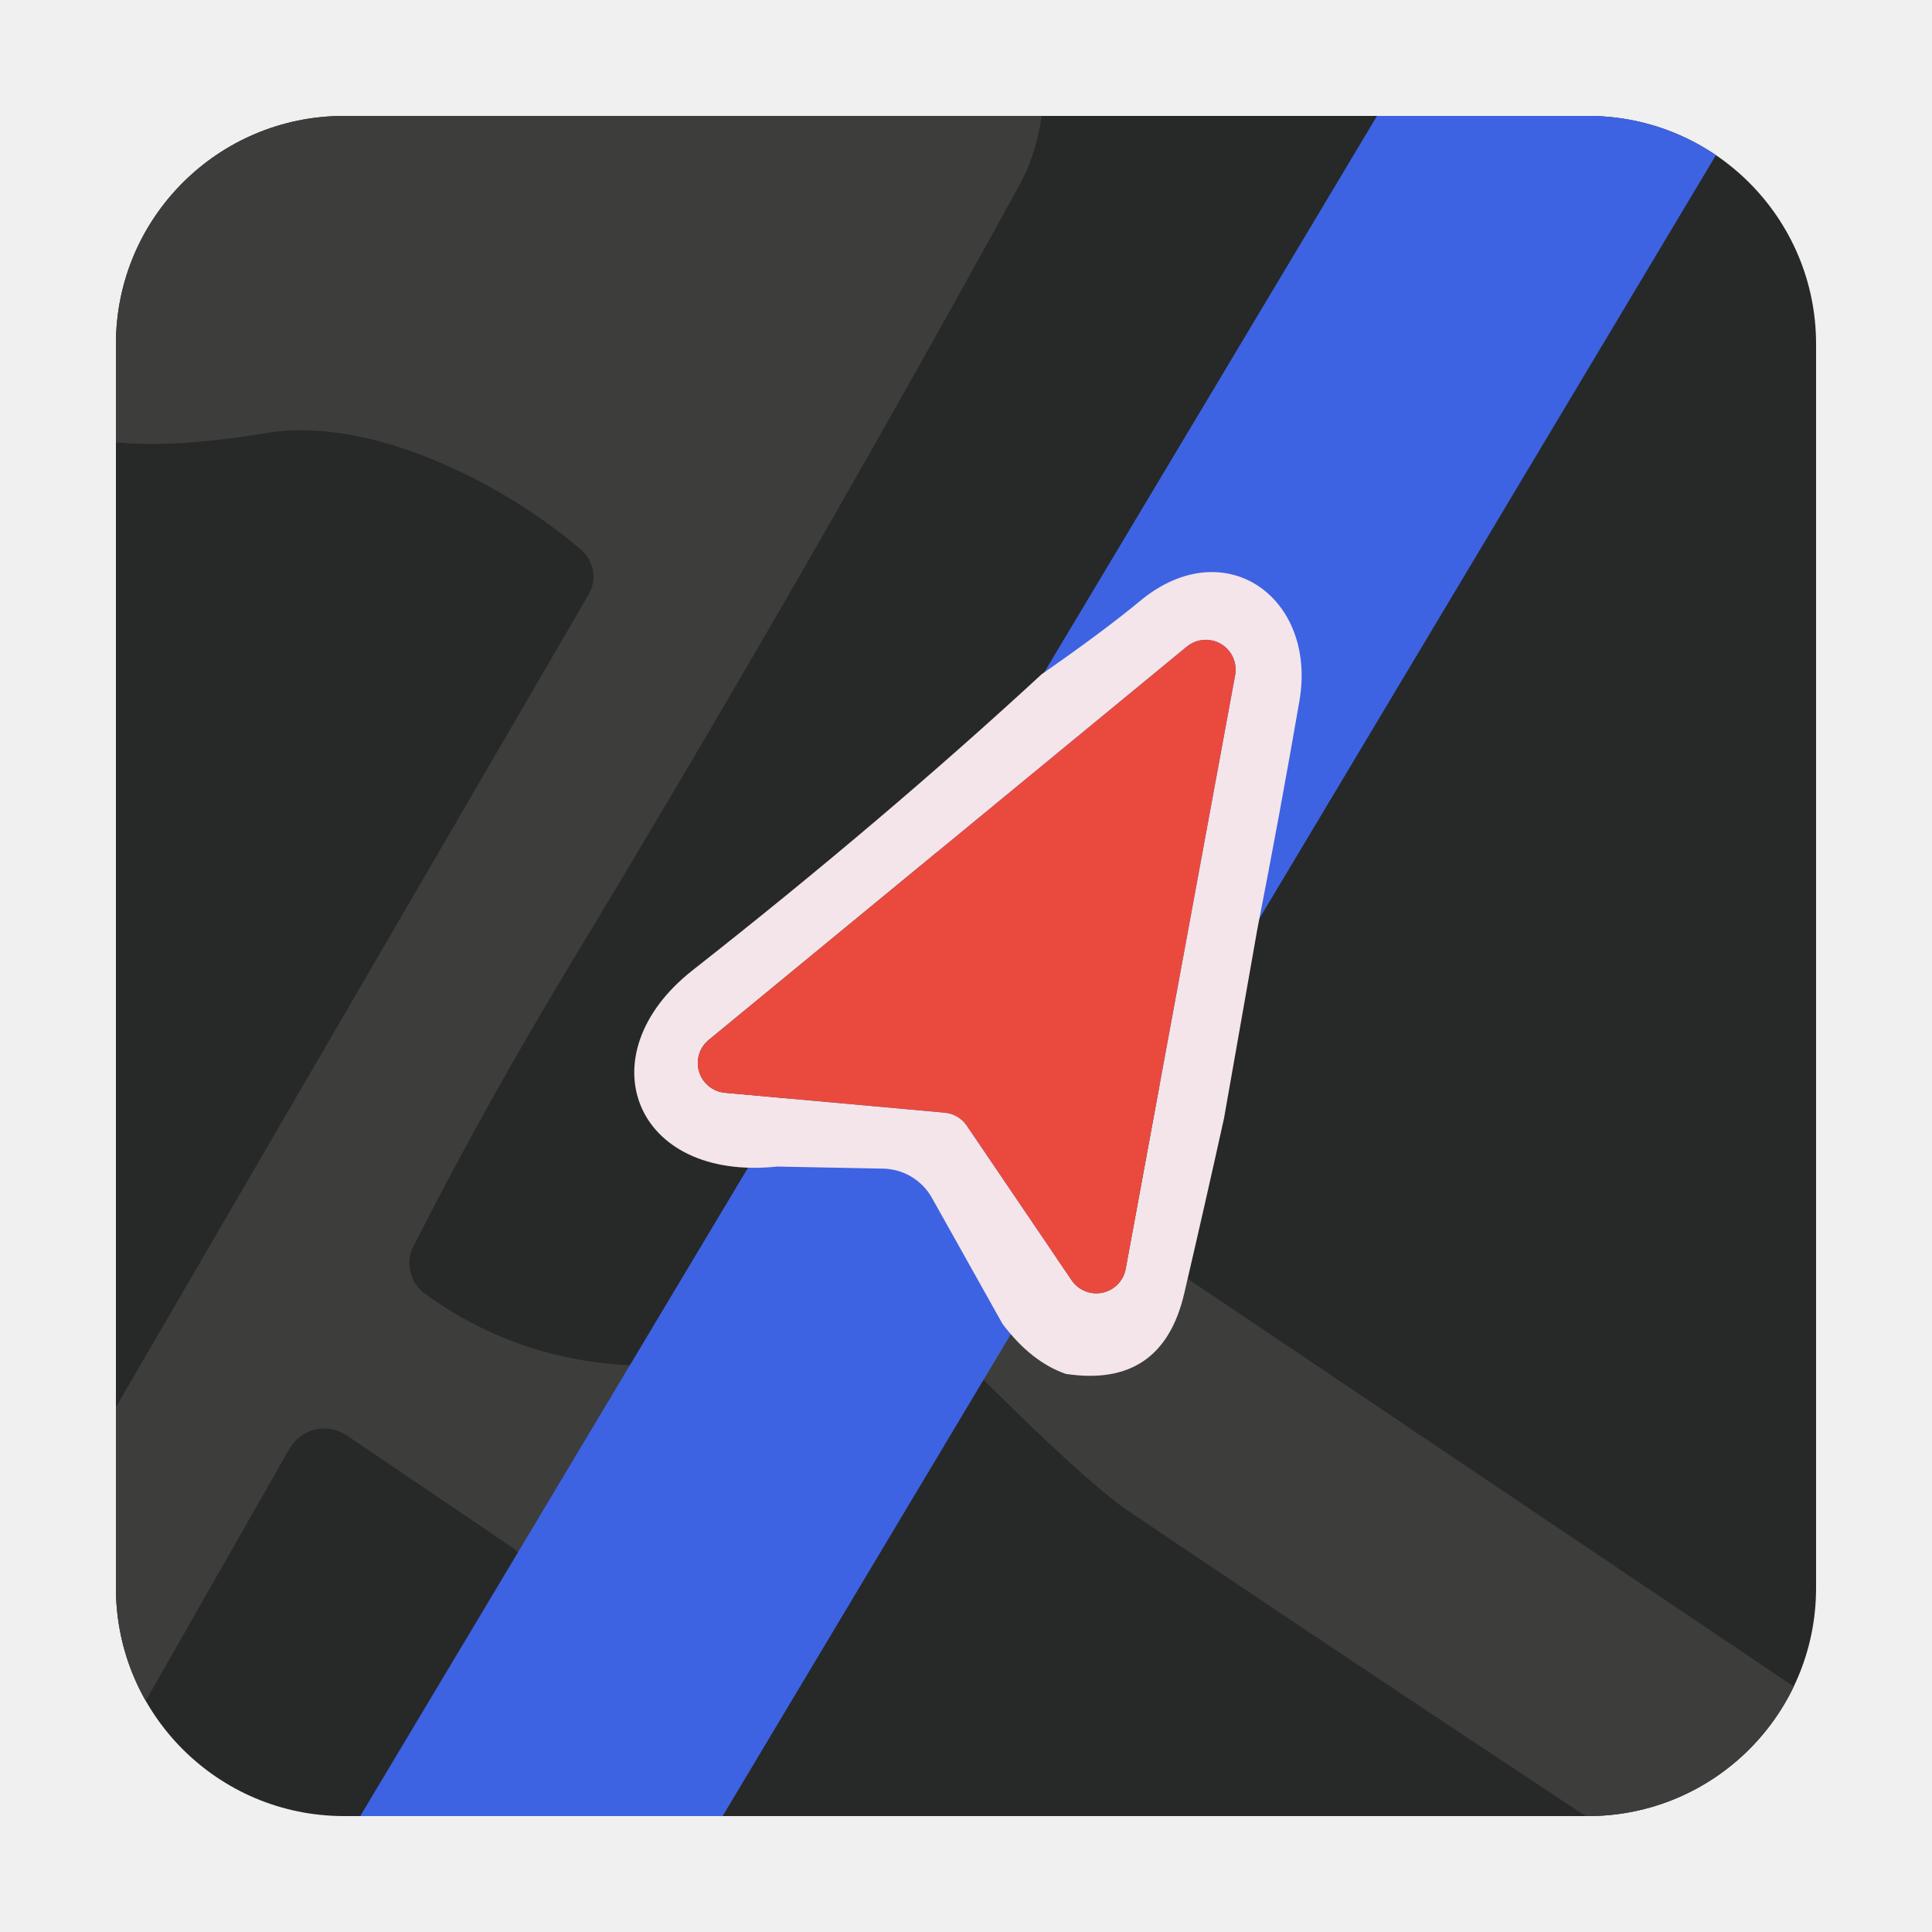
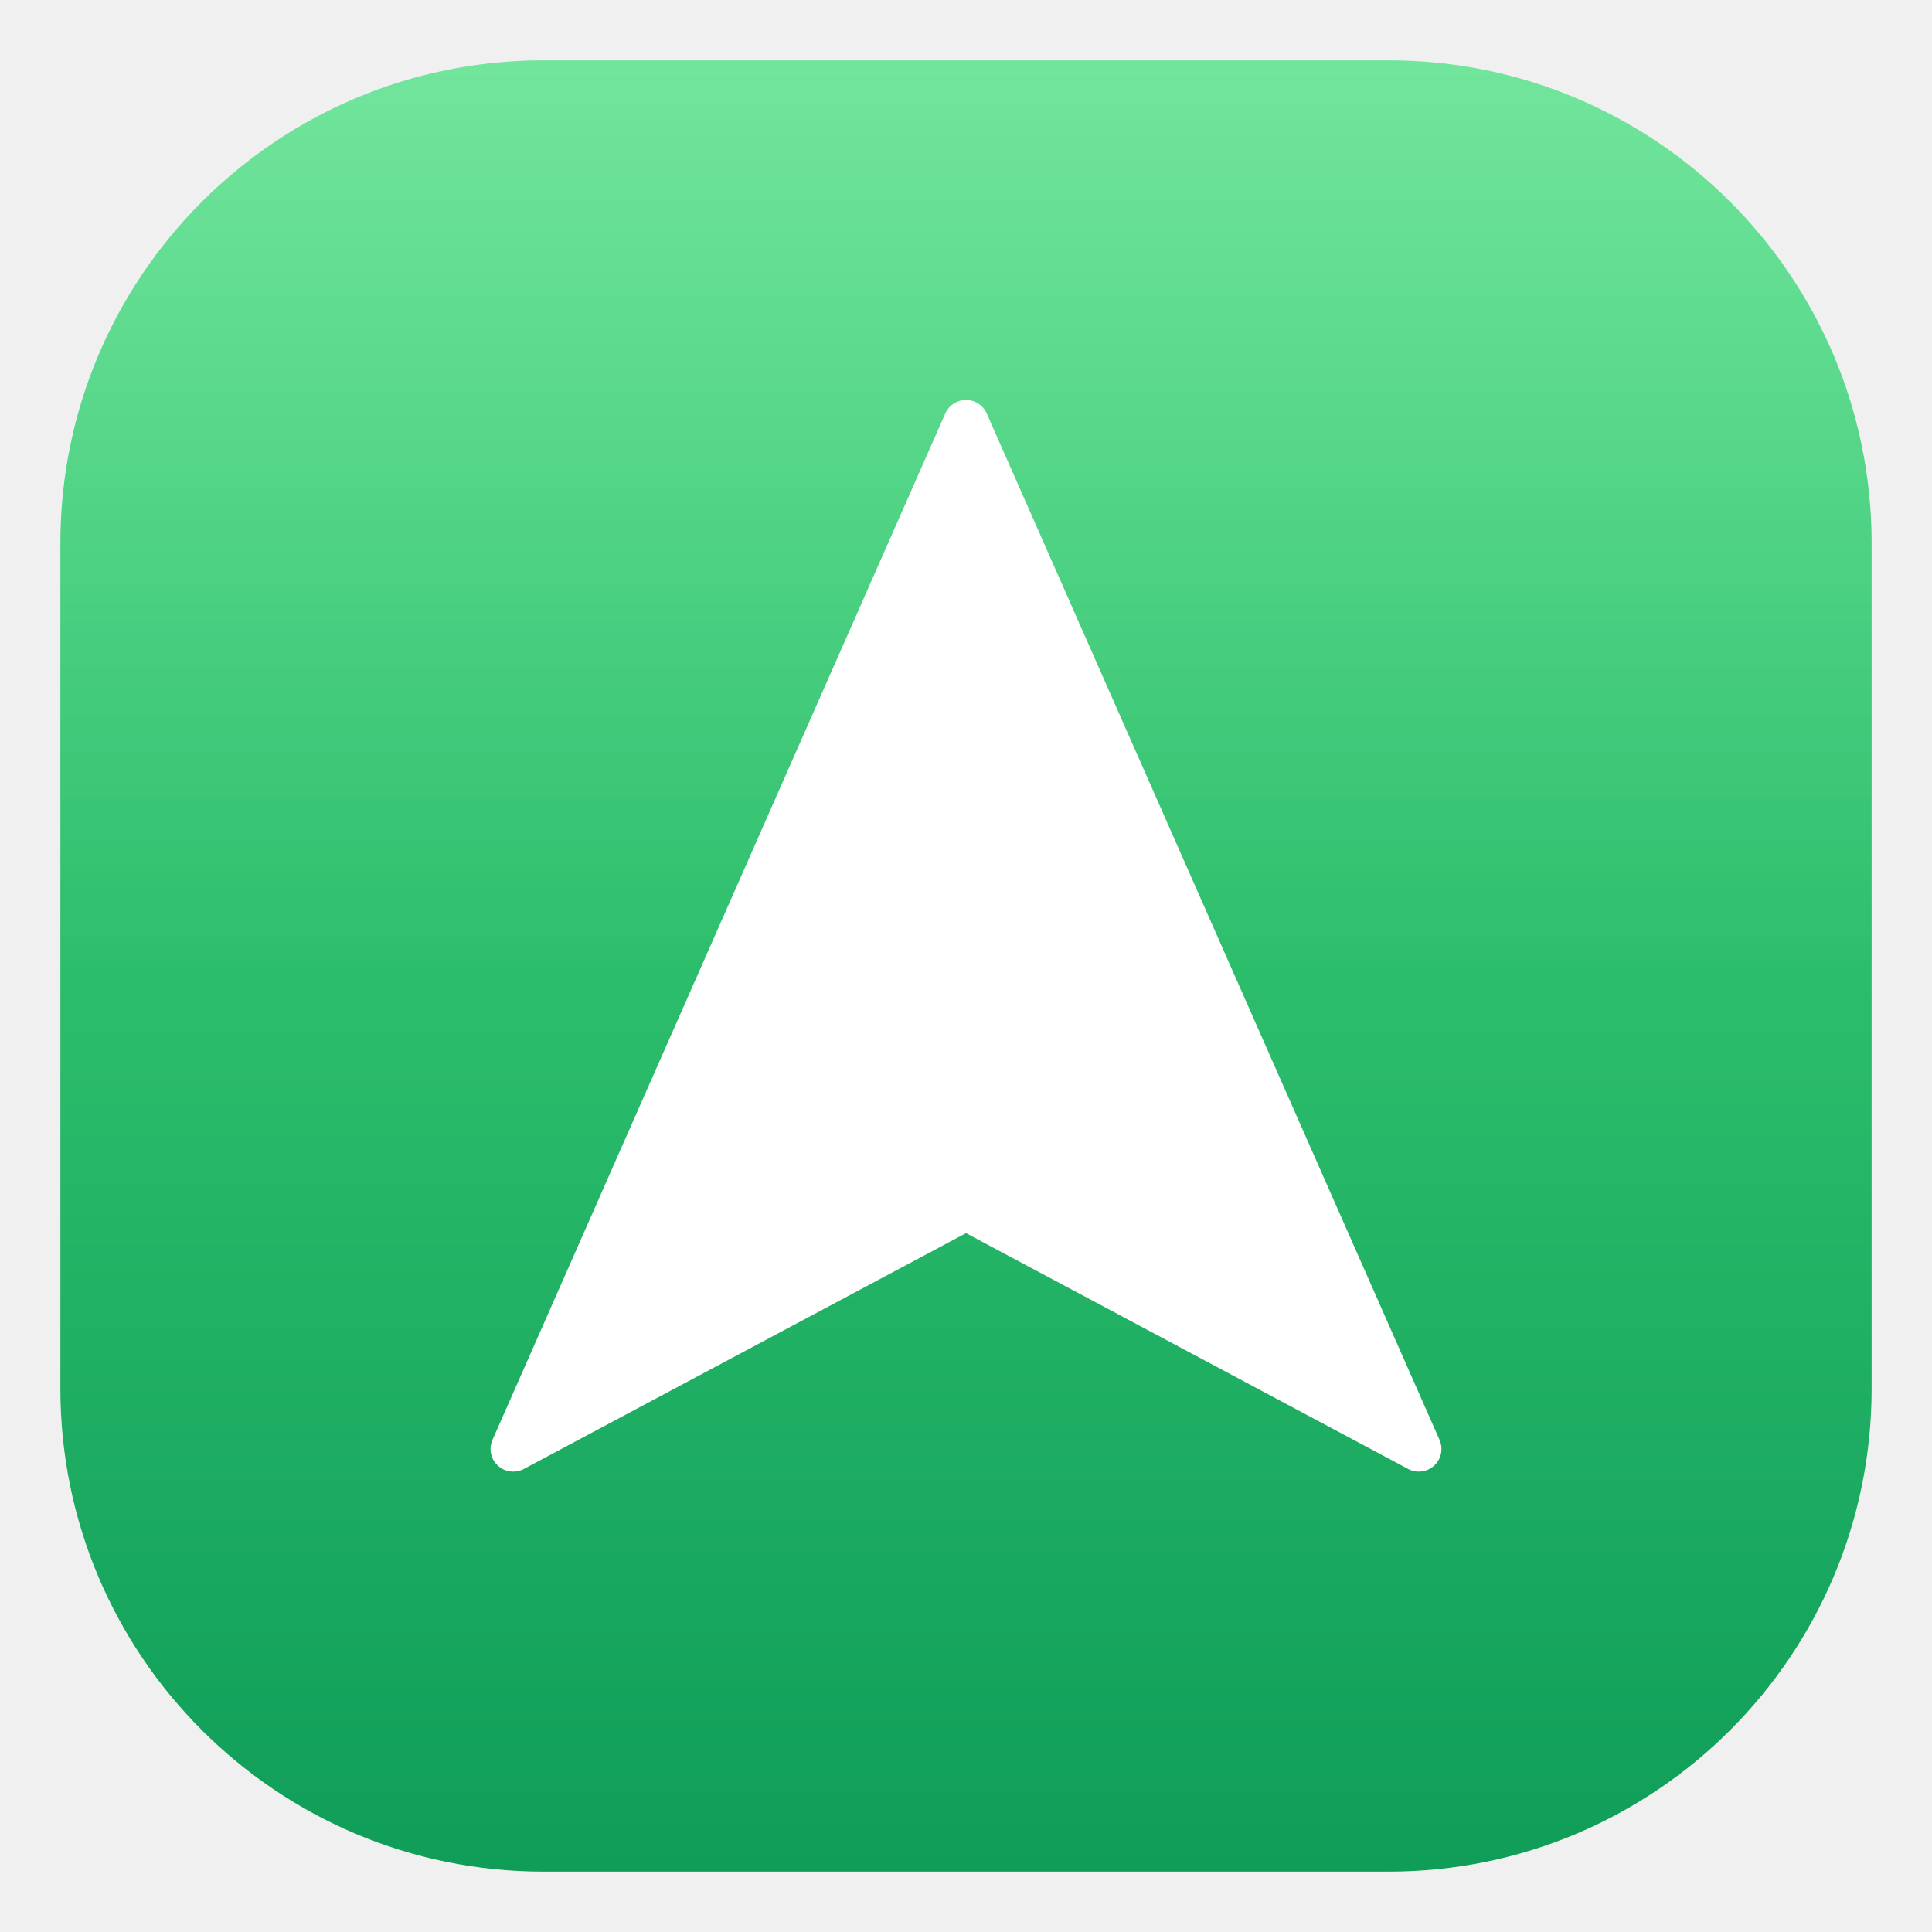
- <svg xmlns="http://www.w3.org/2000/svg" width="64" height="64" viewBox="-5.591 -5.591 93.182 93.182">
+ <svg xmlns="http://www.w3.org/2000/svg" viewBox="0 0 128 128" width="128" height="128">
  <defs>
-     <clipPath id="clip">
-       <rect width="82" height="82" rx="11" ry="11" />
-     </clipPath>
+     <linearGradient id="gnav" x1="0" y1="0" x2="0" y2="1">
+       <stop offset="0" stop-color="#4ADE80" />
+       <stop offset="1" stop-color="#0F9D58" />
+     </linearGradient>
+     <linearGradient id="hnav" x1="0" y1="0" x2="0" y2="1">
+       <stop offset="0" stop-color="#fff" stop-opacity=".22" />
+       <stop offset=".5" stop-color="#fff" stop-opacity="0" />
+     </linearGradient>
  </defs>
-   <g clip-path="url(#clip)">
-     <rect width="82" height="82" fill="#272828" />
-     <path d="M44.745 -2.915C44.903 -0.465 44.512 1.623 43.57 3.348C36.663 15.927 29.48 28.39 22.023 40.736C19.213 45.382 16.655 49.976 14.351 54.517C14.154 54.902 14.102 55.343 14.204 55.761C14.305 56.18 14.553 56.549 14.904 56.803C18.317 59.29 22.249 60.444 26.7 60.265L16.701 77.71L19.661 70.931C19.805 70.603 19.828 70.234 19.727 69.889C19.626 69.543 19.407 69.243 19.107 69.038L11.13 63.638C10.91 63.489 10.662 63.387 10.4 63.338C10.138 63.29 9.869 63.296 9.61 63.356C9.351 63.416 9.107 63.529 8.894 63.687C8.681 63.846 8.504 64.046 8.373 64.276L0.012 78.942C-1.367 73.632 -1.589 68.452 -0.655 63.402L22.802 23.079C23.003 22.731 23.075 22.326 23.007 21.931C22.939 21.537 22.735 21.178 22.429 20.916C18.746 17.757 12.328 14.452 7.266 15.292C3.823 15.867 1.07 15.972 -0.994 15.606C-1.37 9.675 -1.212 5.88 -0.519 4.222C1.394 -0.342 4.562 -2.717 8.983 -2.904C13.759 -3.105 25.68 -3.109 44.745 -2.915Z" fill="#3D3E3C" />
-     <path d="M49.287 39L48.316 52.968C48.296 53.208 48.336 53.449 48.431 53.663C48.527 53.877 48.674 54.056 48.855 54.176L82.898 77.08C83.143 77.241 83.341 77.49 83.464 77.792C84.614 80.559 83.913 83.047 81.361 85.257L76.966 86C67.393 79.713 58.019 73.477 48.842 67.293C47.17 66.157 43.889 63.086 39 58.079C43.17 58.801 45.736 56.804 46.698 52.086C47.57 47.801 48.433 43.439 49.287 39Z" fill="#3D3E3C" />
-     <line x1="74.437" y1="-8.151" x2="13.437" y2="93.849" stroke="#3D63E3" stroke-width="15" />
-     <path d="M55.053 39.214L53.443 48.353C52.809 51.22 52.169 54.037 51.523 56.803C50.809 59.85 48.906 61.14 45.813 60.673C44.699 60.287 43.683 59.483 42.763 58.264L39.363 52.194C39.128 51.771 38.787 51.417 38.373 51.168C37.958 50.919 37.486 50.783 37.003 50.773L31.893 50.673C24.973 51.404 22.633 45.283 27.803 41.214C33.936 36.394 39.553 31.63 44.653 26.924C46.606 25.57 48.2 24.384 49.433 23.363C53.483 20.044 57.933 23.224 57.083 28.203C56.456 31.837 55.779 35.507 55.053 39.214ZM39.973 48.074C40.184 48.092 40.389 48.158 40.572 48.265C40.755 48.372 40.913 48.518 41.033 48.694L46.093 56.154C46.253 56.391 46.48 56.575 46.746 56.682C47.011 56.789 47.303 56.815 47.583 56.756C47.863 56.697 48.119 56.556 48.319 56.351C48.518 56.145 48.652 55.885 48.703 55.603L53.983 26.963C54.035 26.674 53.998 26.375 53.875 26.107C53.752 25.839 53.55 25.615 53.296 25.466C53.042 25.316 52.748 25.248 52.454 25.271C52.16 25.294 51.881 25.407 51.653 25.593L28.583 44.574C28.364 44.756 28.204 44.999 28.124 45.272C28.043 45.545 28.045 45.835 28.13 46.107C28.214 46.379 28.378 46.62 28.599 46.799C28.82 46.978 29.089 47.087 29.373 47.114L39.973 48.074Z" fill="#F4E5EB" />
-     <path d="M39.973 48.074L29.373 47.114C29.089 47.087 28.82 46.978 28.599 46.799C28.378 46.62 28.214 46.379 28.13 46.107C28.045 45.836 28.043 45.545 28.124 45.272C28.204 44.999 28.364 44.756 28.583 44.574L51.653 25.593C51.881 25.407 52.16 25.294 52.454 25.271C52.748 25.249 53.042 25.316 53.296 25.466C53.55 25.615 53.752 25.839 53.875 26.107C53.998 26.375 54.035 26.674 53.983 26.963L48.703 55.603C48.652 55.885 48.518 56.145 48.319 56.351C48.119 56.556 47.863 56.697 47.583 56.756C47.303 56.815 47.011 56.789 46.746 56.682C46.481 56.575 46.253 56.391 46.093 56.154L41.033 48.694C40.913 48.518 40.755 48.372 40.572 48.265C40.389 48.158 40.184 48.092 39.973 48.074Z" fill="#EA4A3E" />
+   <rect x="4" y="4" width="120" height="120" rx="32" fill="url(#gnav)" />
+   <rect x="4" y="4" width="120" height="120" rx="32" fill="url(#hnav)" />
+   <g fill="none" stroke="#fff" stroke-width="8" stroke-linecap="round" stroke-linejoin="round">
+     <path d="M64 28l30 68-30-16-30 16z" fill="#fff" stroke-width="3" />
  </g>
</svg>
